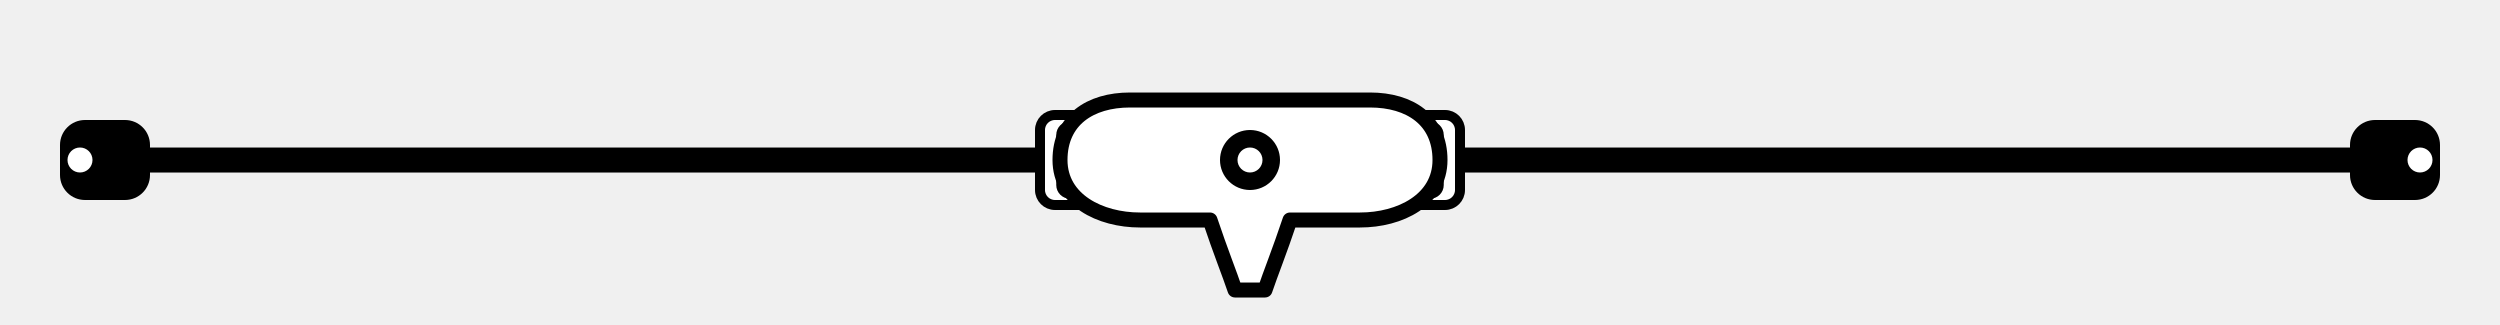
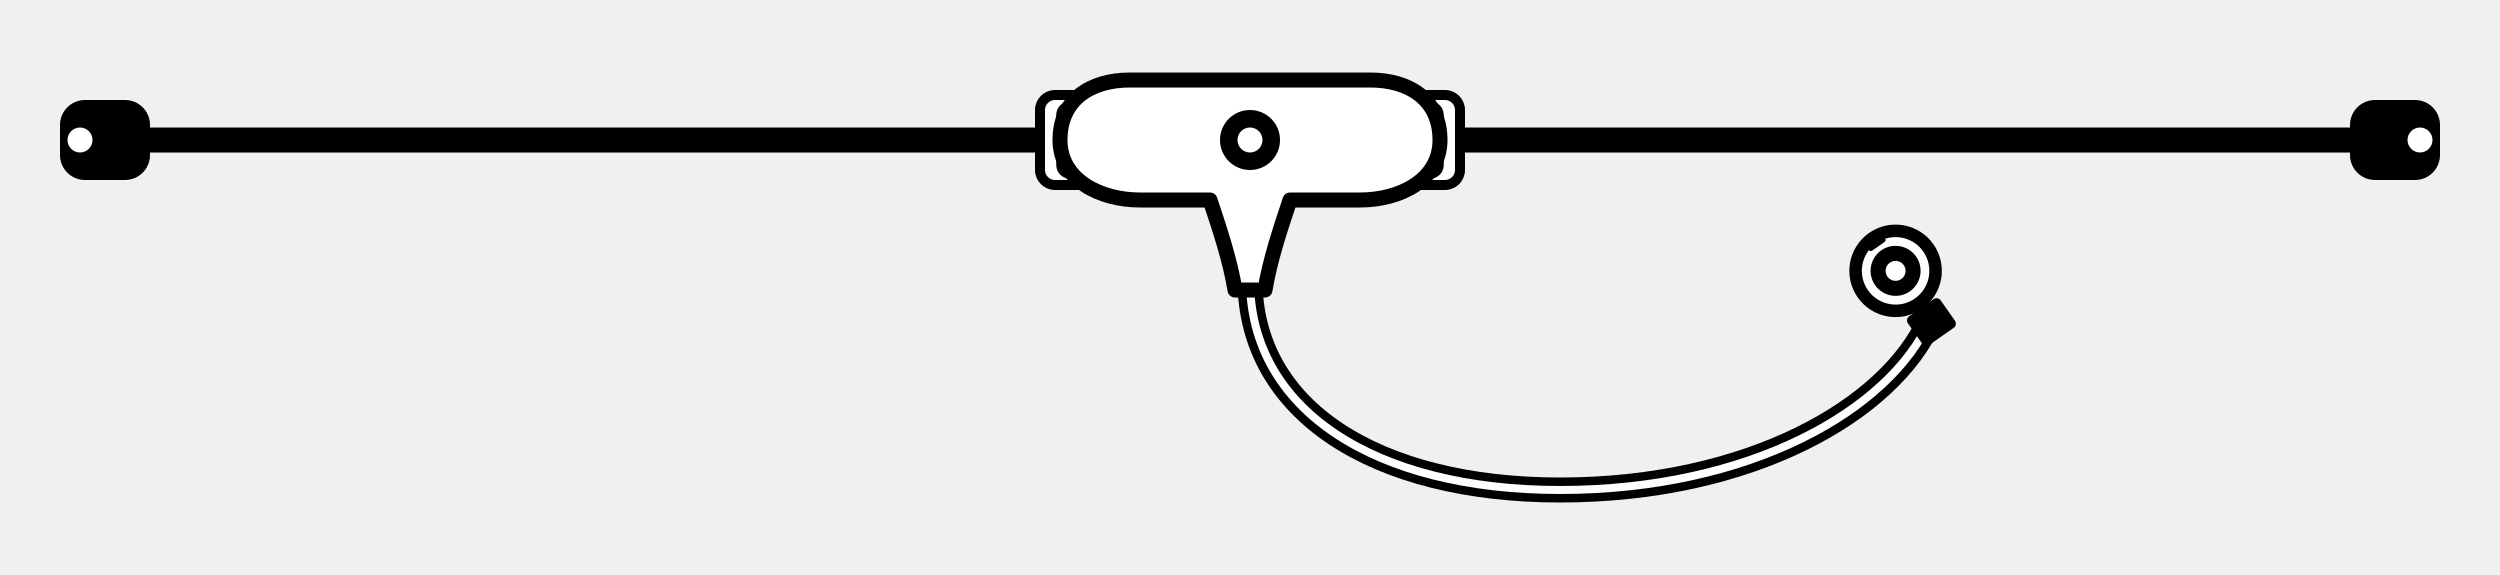
- <svg xmlns="http://www.w3.org/2000/svg" viewBox="0 0 500 65" width="500" height="65">
+ <svg xmlns="http://www.w3.org/2000/svg" viewBox="0 0 500 115" width="500" height="115">
  <g id="antenna-rx-top-view">
-     <line x1="25" y1="32" x2="220" y2="32" stroke="#000000" stroke-width="5" stroke-linecap="round" />
-     <line x1="280" y1="32" x2="475" y2="32" stroke="#000000" stroke-width="5" stroke-linecap="round" />
-     <rect x="12" y="24" width="18" height="16" rx="5" fill="#000000" />
-     <circle cx="16" cy="32" r="2.5" fill="#ffffff" />
-     <rect x="470" y="24" width="18" height="16" rx="5" fill="#000000" />
-     <circle cx="484" cy="32" r="2.5" fill="#ffffff" />
+     <path d="M 250 56           C 250 82, 275 98, 312 98           C 350 98, 378 82, 386 64" fill="none" stroke="#000000" stroke-width="5" stroke-linecap="round" />
+     <path d="M 250 56           C 250 82, 275 98, 312 98           C 350 98, 378 82, 386 64" fill="none" stroke="#ffffff" stroke-width="1.6" stroke-linecap="round" />
+     <g transform="translate(386, 64) rotate(-35)">
+       <rect x="-4" y="-3" width="8" height="7" rx="1" fill="#000000" />
+       <circle cx="0" cy="-12" r="8" fill="#ffffff" stroke="#000000" stroke-width="2.5" />
+       <circle cx="0" cy="-12" r="5" fill="#000000" />
+       <circle cx="0" cy="-12" r="2" fill="#ffffff" />
+       <rect x="-2" y="-21" width="4" height="3" fill="#000000" rx="0.5" />
+     </g>
+     <line x1="25" y1="28" x2="222" y2="28" stroke="#000000" stroke-width="5" stroke-linecap="round" />
+     <line x1="278" y1="28" x2="475" y2="28" stroke="#000000" stroke-width="5" stroke-linecap="round" />
+     <rect x="12" y="20" width="18" height="16" rx="5" fill="#000000" />
+     <circle cx="16" cy="28" r="2.5" fill="#ffffff" />
+     <rect x="470" y="20" width="18" height="16" rx="5" fill="#000000" />
+     <circle cx="484" cy="28" r="2.5" fill="#ffffff" />
    <g fill="#000000" stroke="#000000" stroke-width="1.5">
-       <rect x="208" y="23" width="18" height="18" rx="3" fill="#ffffff" stroke="#000000" stroke-width="2" />
-       <rect x="212" y="25" width="10" height="14" rx="2" fill="#000000" />
-       <rect x="274" y="23" width="18" height="18" rx="3" fill="#ffffff" stroke="#000000" stroke-width="2" />
-       <rect x="278" y="25" width="10" height="14" rx="2" fill="#000000" />
+       <rect x="208" y="19" width="18" height="18" rx="3" fill="#ffffff" stroke="#000000" stroke-width="2" />
+       <rect x="212" y="21" width="10" height="14" rx="2" fill="#000000" />
+       <rect x="274" y="19" width="18" height="18" rx="3" fill="#ffffff" stroke="#000000" stroke-width="2" />
+       <rect x="278" y="21" width="10" height="14" rx="2" fill="#000000" />
    </g>
-     <path d="M 226 20           L 274 20           C 282 20, 288 24, 288 32           C 288 40, 280 44, 272 44           L 258 44           C 256 50, 254 55, 253 58           L 247 58           C 246 55, 244 50, 242 44           L 228 44           C 220 44, 212 40, 212 32           C 212 24, 218 20, 226 20 Z" fill="#ffffff" stroke="#000000" stroke-width="3" stroke-linejoin="round" />
-     <circle cx="250" cy="32" r="6" fill="#000000" />
-     <circle cx="250" cy="32" r="2.5" fill="#ffffff" />
+     <path d="M 226 16           L 274 16           C 282 16, 288 20, 288 28           C 288 36, 280 40, 272 40           L 258 40           C 256 46, 254 52, 253 58           L 247 58           C 246 52, 244 46, 242 40           L 228 40           C 220 40, 212 36, 212 28           C 212 20, 218 16, 226 16 Z" fill="#ffffff" stroke="#000000" stroke-width="3" stroke-linejoin="round" />
+     <circle cx="250" cy="28" r="6" fill="#000000" />
+     <circle cx="250" cy="28" r="2.5" fill="#ffffff" />
  </g>
</svg>
